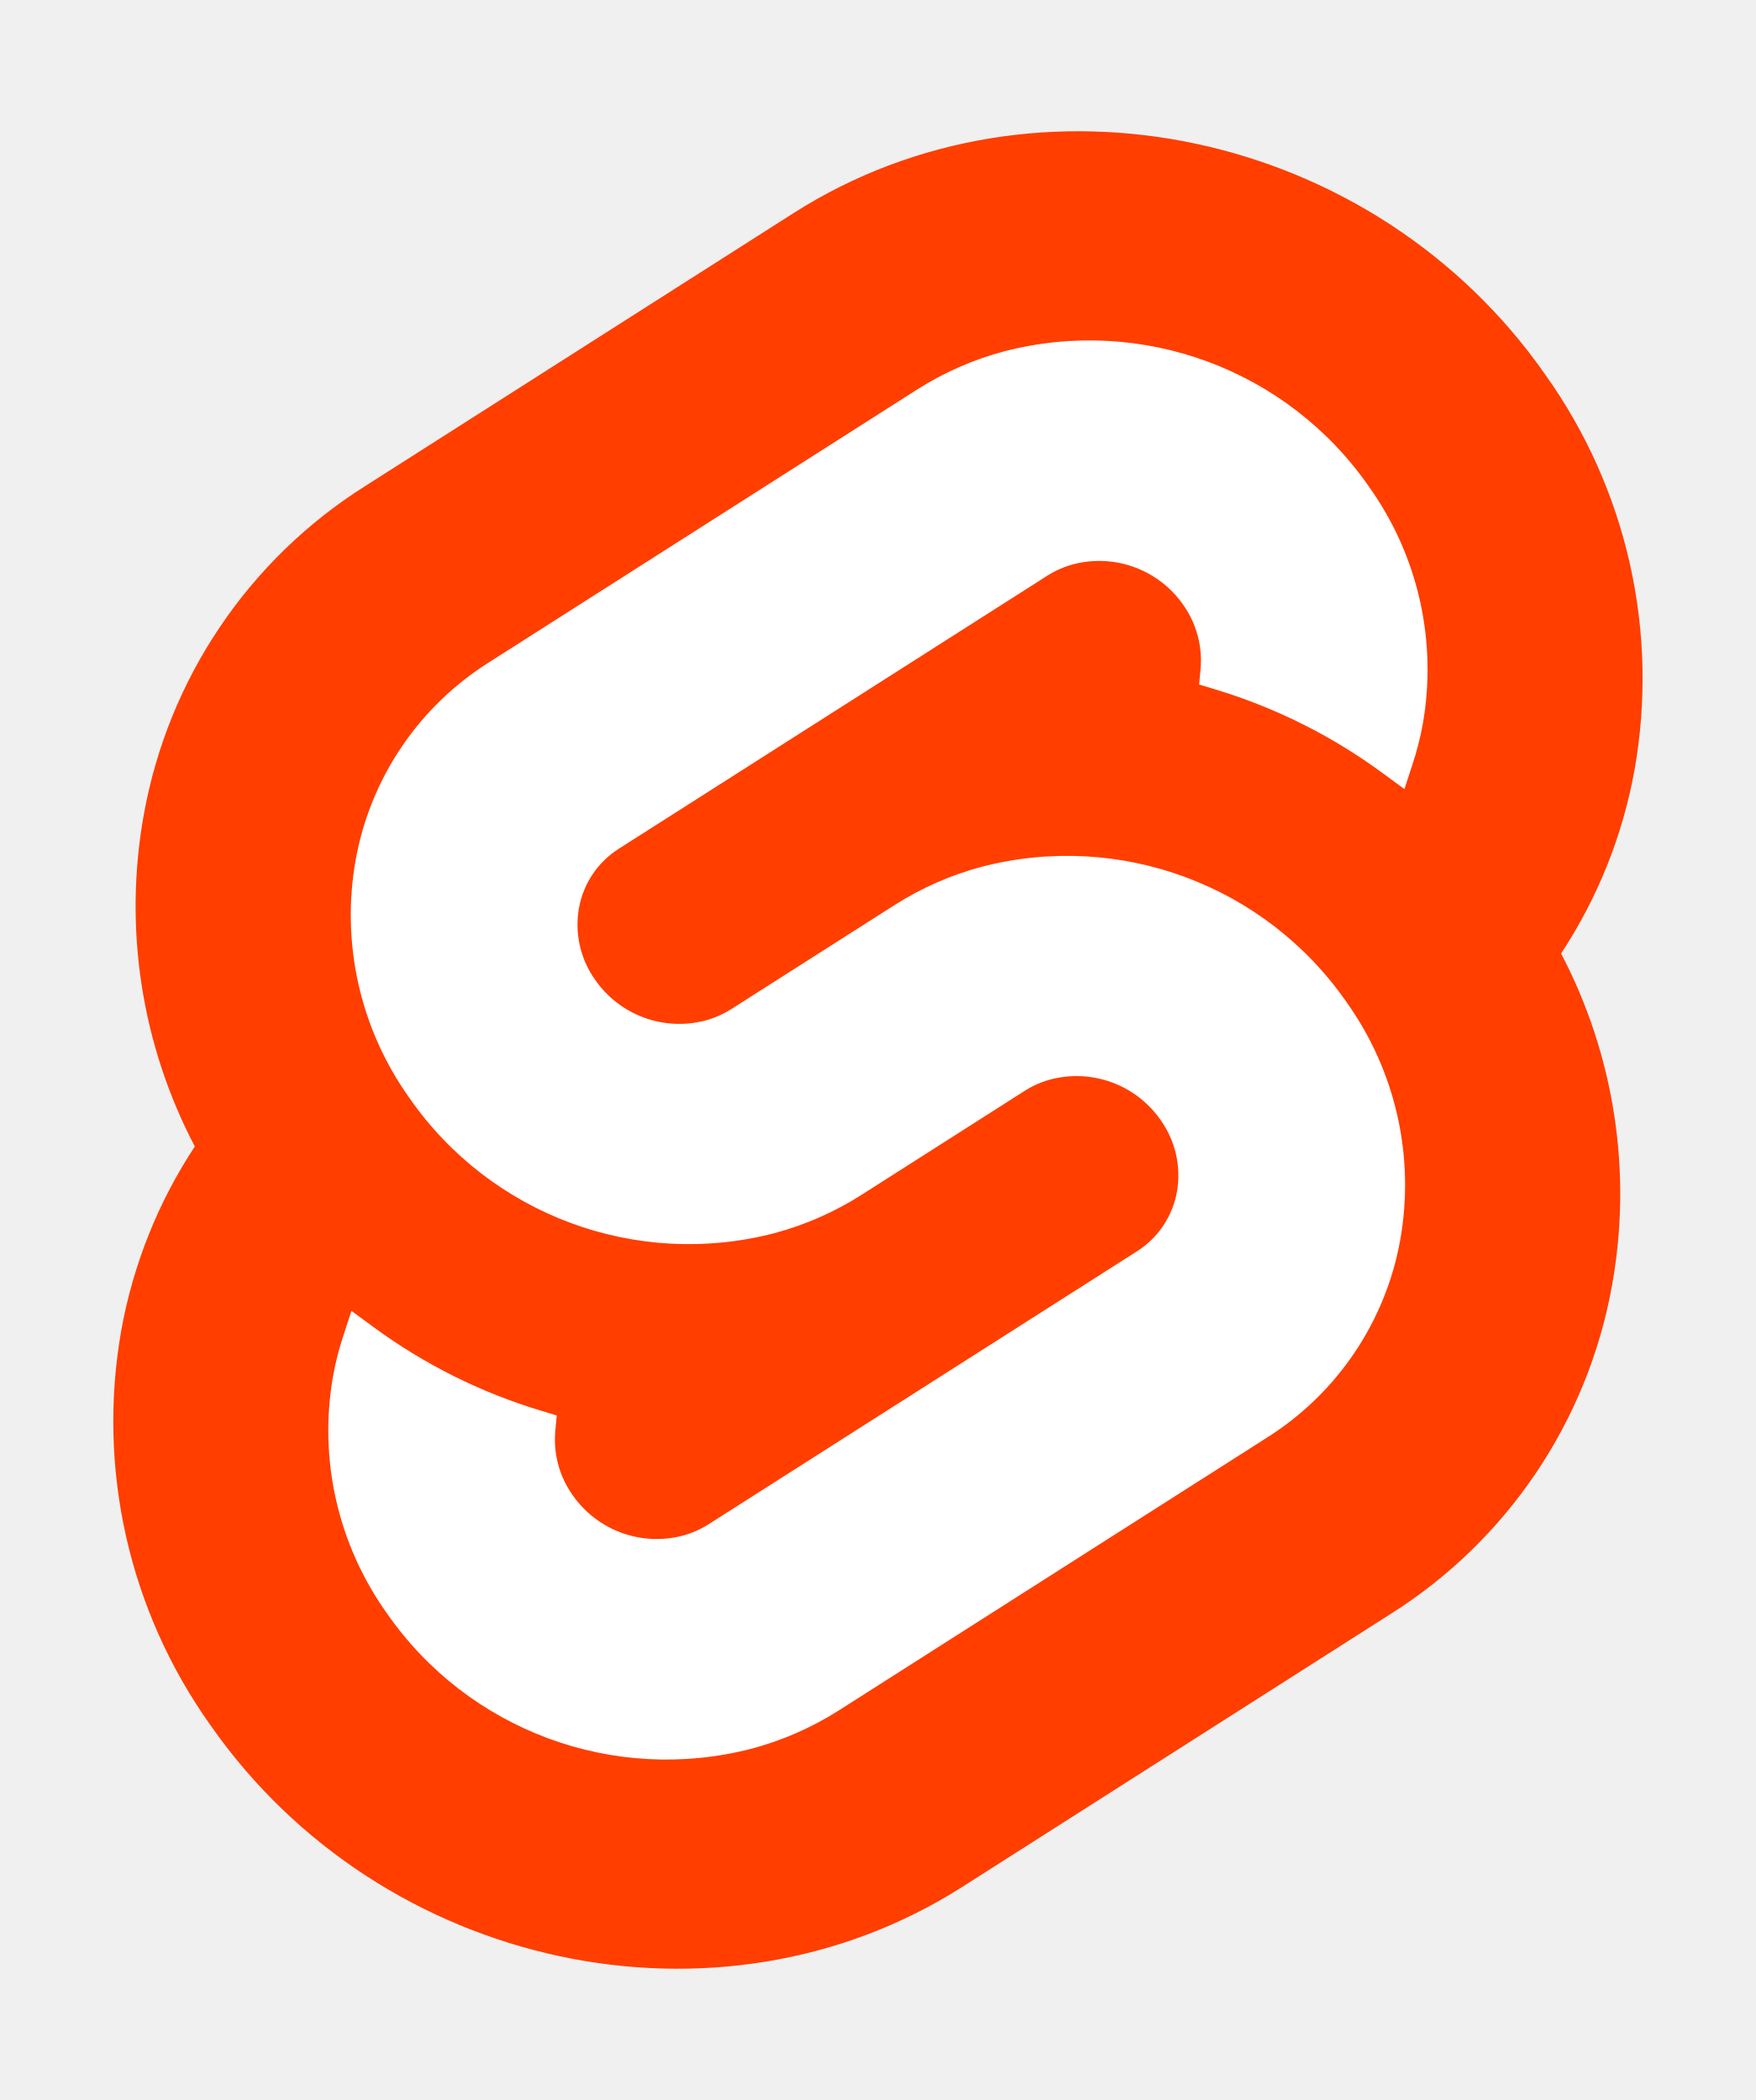
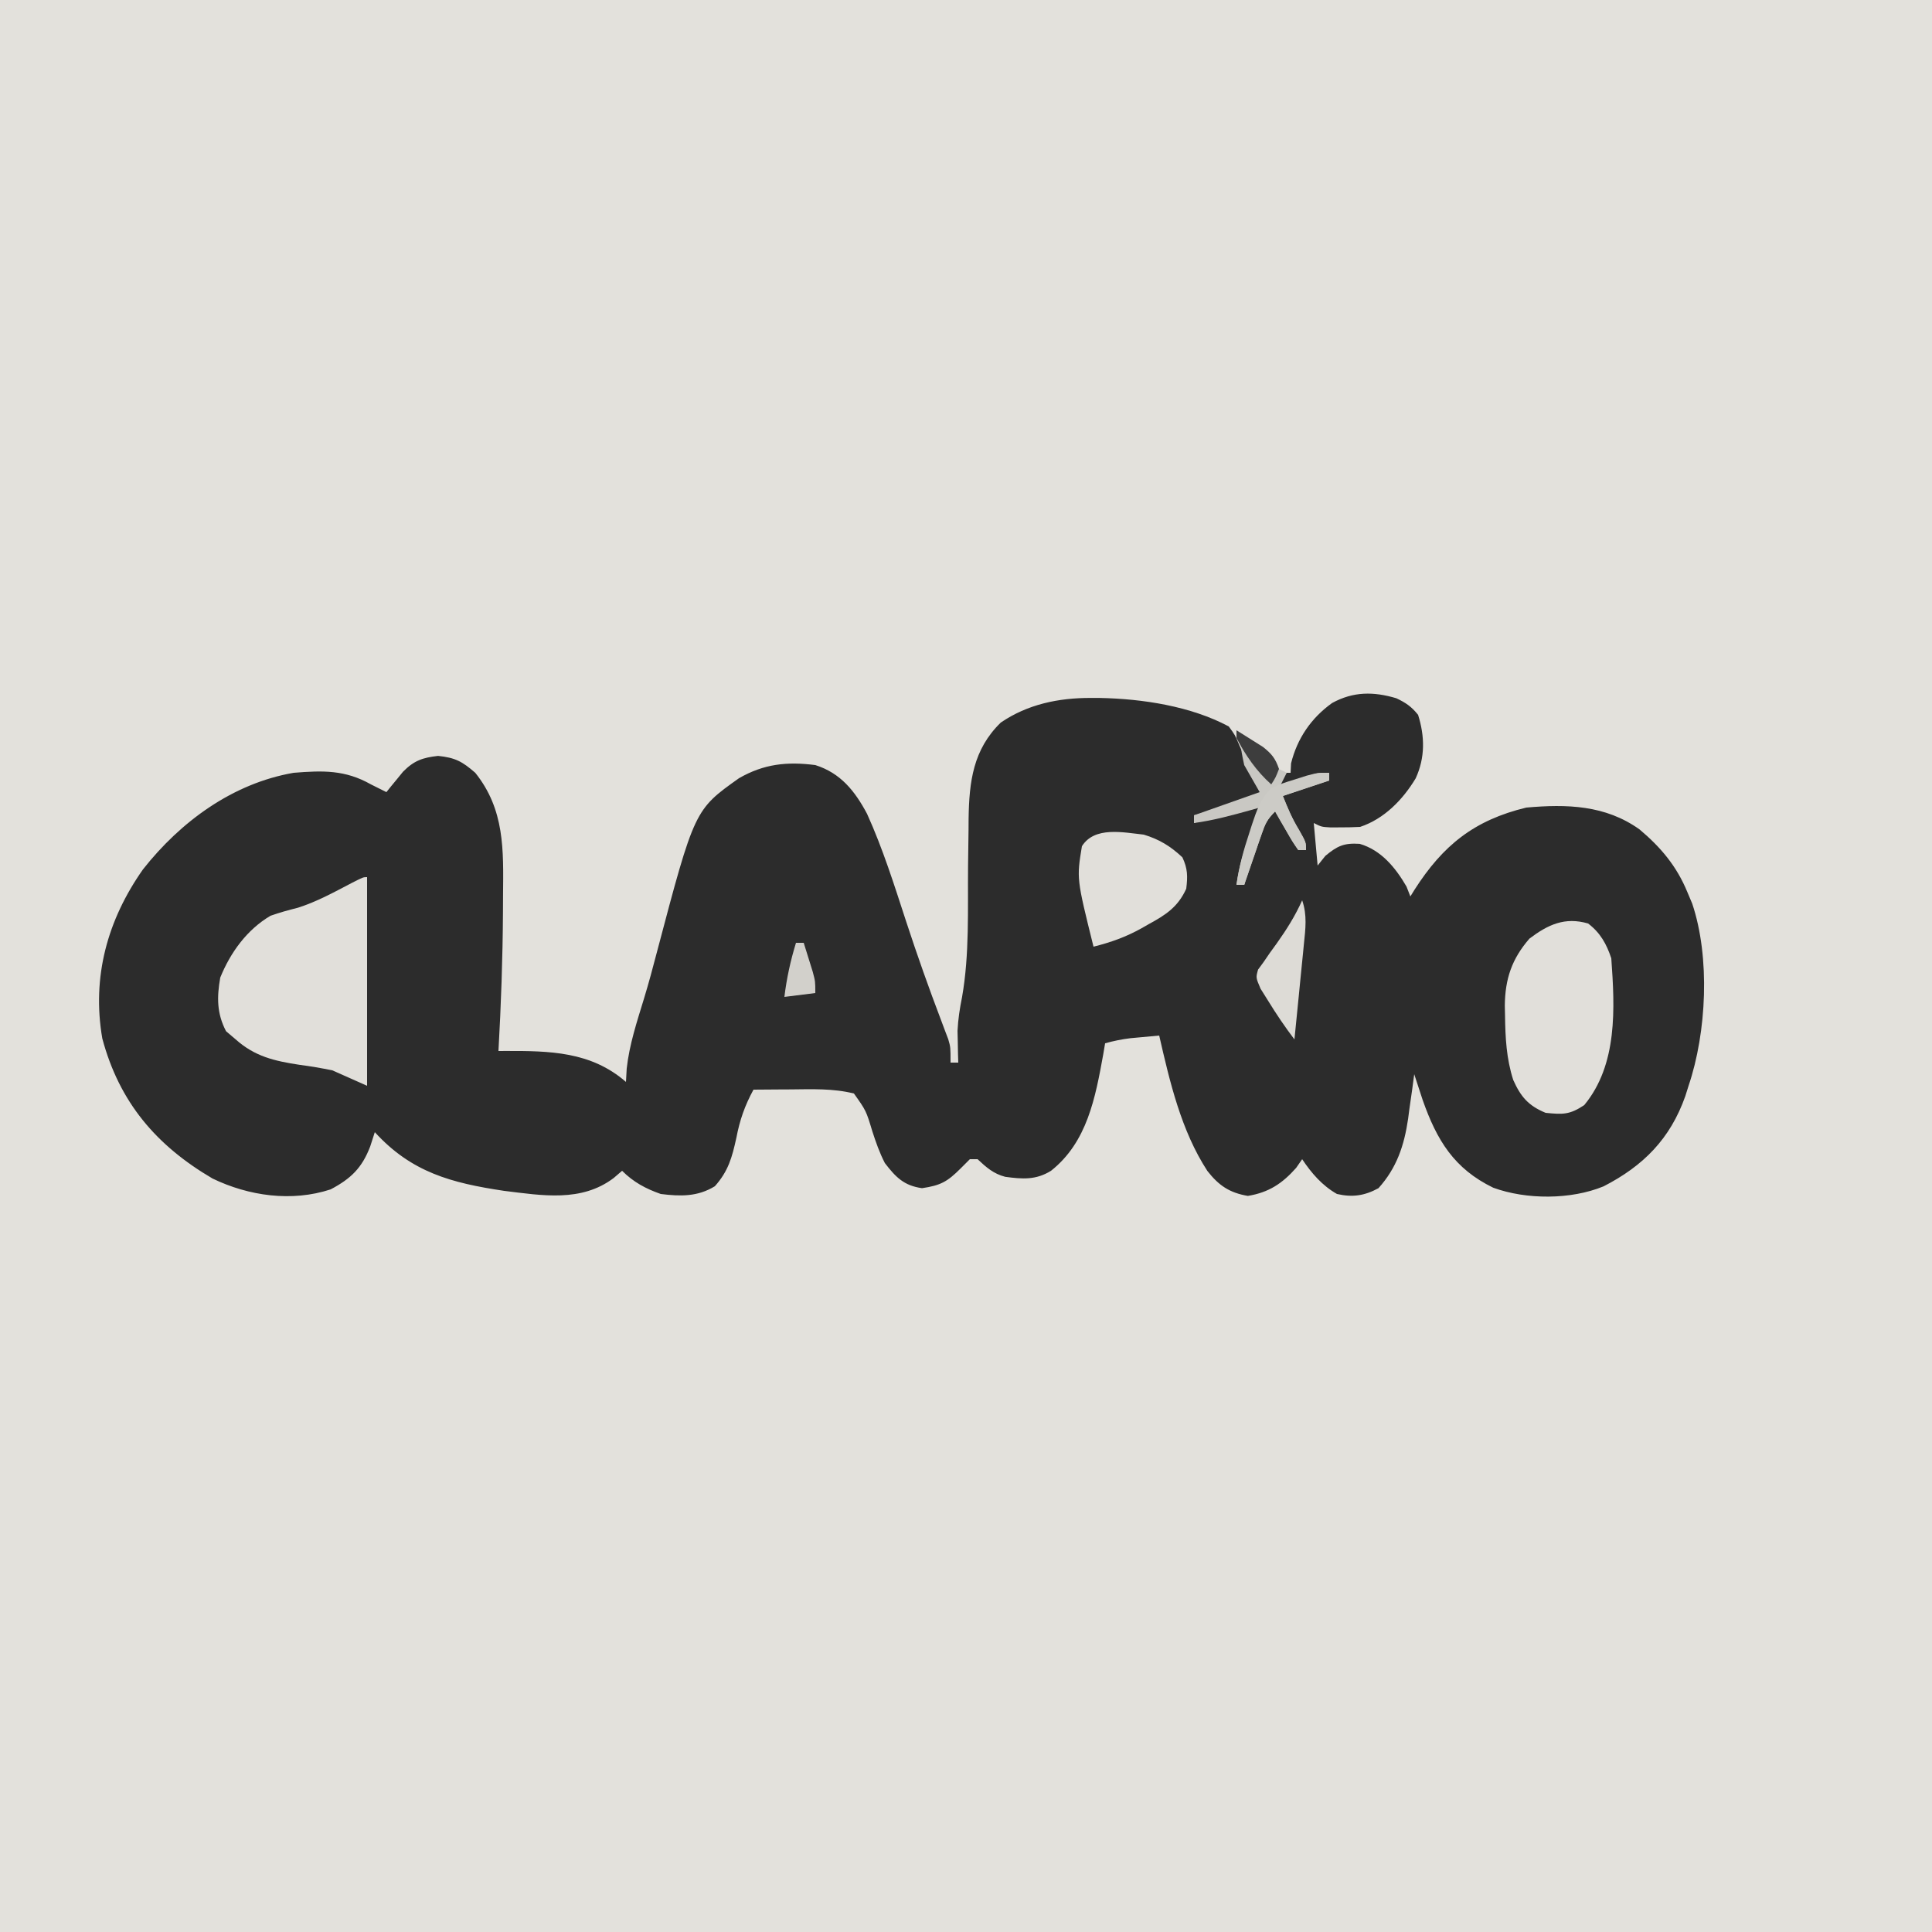
- <svg xmlns="http://www.w3.org/2000/svg" width="107" height="128" viewBox="0 0 107 128">
-   <path d="M94.157 22.819c-10.4-14.885-30.94-19.297-45.792-9.835L22.282 29.608A29.92 29.92 0 0 0 8.764 49.65a31.5 31.5 0 0 0 3.108 20.231 30 30 0 0 0-4.477 11.183 31.9 31.9 0 0 0 5.448 24.116c10.402 14.887 30.942 19.297 45.791 9.835l26.083-16.624A29.92 29.92 0 0 0 98.235 78.35a31.53 31.53 0 0 0-3.105-20.232 30 30 0 0 0 4.474-11.182 31.88 31.88 0 0 0-5.447-24.116" style="fill:#ff3e00" />
-   <path d="M45.817 106.582a20.72 20.72 0 0 1-22.237-8.243 19.17 19.17 0 0 1-3.277-14.503 18 18 0 0 1 .624-2.435l.49-1.498 1.337.981a33.6 33.6 0 0 0 10.203 5.098l.97.294-.09.968a5.85 5.85 0 0 0 1.052 3.878 6.24 6.24 0 0 0 6.695 2.485 5.8 5.8 0 0 0 1.603-.704L69.27 76.28a5.43 5.43 0 0 0 2.45-3.631 5.8 5.8 0 0 0-.987-4.371 6.24 6.24 0 0 0-6.698-2.487 5.7 5.7 0 0 0-1.6.704l-9.953 6.345a19 19 0 0 1-5.296 2.326 20.72 20.72 0 0 1-22.237-8.243 19.17 19.17 0 0 1-3.277-14.502 17.99 17.99 0 0 1 8.13-12.052l26.081-16.623a19 19 0 0 1 5.3-2.329 20.72 20.72 0 0 1 22.237 8.243 19.17 19.17 0 0 1 3.277 14.503 18 18 0 0 1-.624 2.435l-.49 1.498-1.337-.98a33.6 33.6 0 0 0-10.203-5.1l-.97-.294.09-.968a5.86 5.86 0 0 0-1.052-3.878 6.24 6.24 0 0 0-6.696-2.485 5.8 5.8 0 0 0-1.602.704L37.73 51.72a5.42 5.42 0 0 0-2.449 3.63 5.79 5.79 0 0 0 .986 4.372 6.24 6.24 0 0 0 6.698 2.486 5.8 5.8 0 0 0 1.602-.704l9.952-6.342a19 19 0 0 1 5.295-2.328 20.72 20.72 0 0 1 22.237 8.242 19.17 19.17 0 0 1 3.277 14.503 18 18 0 0 1-8.13 12.053l-26.081 16.622a19 19 0 0 1-5.3 2.328" style="fill:#fff" />
+ <svg xmlns="http://www.w3.org/2000/svg" version="1.1" width="500" height="500">
+   <path d="M0 0 C165 0 330 0 500 0 C500 165 500 330 500 500 C335 500 170 500 0 500 C0 335 0 170 0 0 Z " fill="#E3E1DC" transform="translate(0,0)" />
+   <path d="M0 0 C2.476 1.178 3.898 2.147 5.621 4.289 C7.377 9.877 7.465 15.361 4.996 20.727 C1.648 26.291 -3.159 31.216 -9.379 33.289 C-11.064 33.382 -12.753 33.419 -14.441 33.414 C-15.758 33.418 -15.758 33.418 -17.102 33.422 C-19.379 33.289 -19.379 33.289 -21.379 32.289 C-21.049 35.919 -20.719 39.549 -20.379 43.289 C-19.719 42.464 -19.059 41.639 -18.379 40.789 C-15.288 38.213 -13.546 37.412 -9.504 37.672 C-3.903 39.299 -0.207 43.866 2.621 48.727 C2.951 49.572 3.281 50.418 3.621 51.289 C3.973 50.721 4.325 50.152 4.688 49.566 C12.055 38.043 20.128 31.547 33.621 28.289 C44.103 27.362 54.079 27.618 62.93 33.938 C68.448 38.575 72.546 43.453 75.309 50.164 C75.725 51.151 76.141 52.139 76.57 53.156 C81.24 67.079 80.303 86.445 75.621 100.289 C75.343 101.173 75.064 102.058 74.777 102.969 C70.882 114.017 63.902 121.044 53.609 126.32 C45.145 129.803 33.611 129.79 25.059 126.664 C14.955 121.756 10.465 114.409 6.783 103.897 C6.048 101.699 5.327 99.497 4.621 97.289 C4.451 98.568 4.281 99.847 4.105 101.164 C3.861 102.873 3.617 104.581 3.371 106.289 C3.207 107.548 3.207 107.548 3.039 108.832 C2.019 115.757 0.107 121.527 -4.629 126.789 C-8.258 128.769 -11.39 129.204 -15.379 128.289 C-19.181 126.132 -21.971 122.901 -24.379 119.289 C-24.895 120.032 -25.41 120.774 -25.941 121.539 C-29.507 125.562 -33.003 127.901 -38.441 128.789 C-43.167 127.985 -45.952 126.115 -48.914 122.324 C-55.706 111.885 -58.629 99.293 -61.379 87.289 C-62.963 87.431 -64.546 87.578 -66.129 87.727 C-67.011 87.808 -67.892 87.889 -68.801 87.973 C-71.072 88.251 -73.177 88.677 -75.379 89.289 C-75.537 90.233 -75.696 91.176 -75.859 92.148 C-77.897 103.363 -80.001 114.865 -89.379 122.289 C-93.293 124.722 -96.796 124.445 -101.227 123.848 C-104.258 123.061 -106.126 121.405 -108.379 119.289 C-109.039 119.289 -109.699 119.289 -110.379 119.289 C-111.163 120.073 -111.946 120.857 -112.754 121.664 C-116.211 125.121 -117.939 126.076 -122.754 126.789 C-127.453 126.141 -129.585 123.917 -132.379 120.289 C-133.754 117.622 -134.71 114.891 -135.629 112.039 C-137.231 106.731 -137.231 106.731 -140.379 102.289 C-145.764 100.939 -151.242 101.175 -156.754 101.227 C-158.144 101.233 -158.144 101.233 -159.562 101.24 C-161.835 101.252 -164.107 101.268 -166.379 101.289 C-168.639 105.446 -169.927 109.151 -170.816 113.789 C-171.93 118.878 -172.905 122.394 -176.379 126.289 C-180.85 129.025 -185.285 128.93 -190.379 128.289 C-194.289 126.917 -197.445 125.223 -200.379 122.289 C-201.101 122.908 -201.823 123.527 -202.566 124.164 C-210.925 130.479 -221.076 128.683 -230.941 127.477 C-244.549 125.444 -254.892 122.694 -264.379 112.289 C-264.771 113.506 -265.163 114.723 -265.566 115.977 C-267.686 121.532 -270.532 124.315 -275.816 127.102 C-285.882 130.4 -297.001 128.82 -306.379 124.289 C-320.888 115.781 -330.48 104.599 -334.906 88.035 C-337.647 72.112 -333.581 57.368 -324.379 44.289 C-314.656 31.943 -301.193 22.024 -285.379 19.289 C-277.837 18.687 -272.074 18.498 -265.379 22.289 C-264.595 22.681 -263.811 23.073 -263.004 23.477 C-262.468 23.745 -261.931 24.013 -261.379 24.289 C-260.992 23.807 -260.605 23.325 -260.207 22.828 C-259.686 22.196 -259.165 21.565 -258.629 20.914 C-257.863 19.974 -257.863 19.974 -257.082 19.016 C-254.243 16.137 -252.007 15.359 -248.004 14.914 C-243.555 15.374 -241.75 16.358 -238.379 19.289 C-230.752 28.812 -231.081 39.214 -231.191 50.852 C-231.198 52.321 -231.205 53.79 -231.211 55.26 C-231.283 67.284 -231.701 79.284 -232.379 91.289 C-231.793 91.286 -231.207 91.283 -230.604 91.28 C-219.183 91.247 -208.463 91.39 -199.379 99.289 C-199.317 98.155 -199.255 97.02 -199.191 95.852 C-198.503 89.59 -196.533 83.69 -194.703 77.691 C-193.495 73.725 -192.42 69.74 -191.379 65.727 C-181.634 28.861 -181.634 28.861 -170.129 20.691 C-163.69 16.987 -157.699 16.345 -150.379 17.289 C-143.833 19.35 -140.125 24.007 -136.984 29.91 C-132.893 38.939 -129.932 48.39 -126.856 57.8 C-124.028 66.442 -121 74.988 -117.766 83.486 C-117.294 84.748 -117.294 84.748 -116.812 86.035 C-116.535 86.764 -116.257 87.493 -115.97 88.244 C-115.379 90.289 -115.379 90.289 -115.379 94.289 C-114.719 94.289 -114.059 94.289 -113.379 94.289 C-113.402 93.562 -113.425 92.835 -113.449 92.086 C-113.467 91.08 -113.485 90.075 -113.504 89.039 C-113.527 88.065 -113.55 87.09 -113.574 86.086 C-113.415 82.983 -113.012 80.368 -112.402 77.348 C-110.446 66.196 -110.959 54.676 -110.847 43.389 C-110.813 40.269 -110.768 37.148 -110.723 34.027 C-110.717 33.083 -110.712 32.139 -110.707 31.167 C-110.563 21.54 -109.529 13.25 -102.379 6.289 C-95.452 1.554 -87.423 -0.103 -79.129 -0.086 C-78.359 -0.085 -77.589 -0.084 -76.796 -0.083 C-65.707 0.137 -53.263 2.025 -43.379 7.289 C-41.742 9.523 -41.742 9.523 -40.691 12.039 C-40.302 12.918 -39.913 13.797 -39.512 14.703 C-38.951 15.983 -38.951 15.983 -38.379 17.289 C-37.098 19.658 -35.742 21.967 -34.379 24.289 C-40.318 26.796 -46.082 28.89 -52.379 30.289 C-52.379 30.949 -52.379 31.609 -52.379 32.289 C-51.331 31.917 -50.283 31.544 -49.203 31.16 C-47.824 30.682 -46.445 30.204 -45.066 29.727 C-44.031 29.356 -44.031 29.356 -42.975 28.979 C-37.719 27.176 -37.719 27.176 -34.379 28.289 C-37.844 38.189 -37.844 38.189 -41.379 48.289 C-40.719 48.289 -40.059 48.289 -39.379 48.289 C-39.008 46.371 -39.008 46.371 -38.629 44.414 C-37.467 39.119 -35.516 34.257 -33.379 29.289 C-32.389 29.289 -31.399 29.289 -30.379 29.289 C-28.992 30.969 -28.992 30.969 -27.691 33.164 C-27.254 33.883 -26.817 34.603 -26.367 35.344 C-25.379 37.289 -25.379 37.289 -25.379 39.289 C-24.719 39.289 -24.059 39.289 -23.379 39.289 C-23.896 38.458 -24.413 37.626 -24.945 36.77 C-25.604 35.683 -26.263 34.596 -26.941 33.477 C-27.603 32.398 -28.264 31.319 -28.945 30.207 C-30.379 27.289 -30.379 27.289 -29.379 24.289 C-27.418 23.34 -27.418 23.34 -25.004 22.602 C-24.212 22.35 -23.421 22.099 -22.605 21.84 C-20.379 21.289 -20.379 21.289 -17.379 21.289 C-17.379 20.629 -17.379 19.969 -17.379 19.289 C-18.15 19.578 -18.921 19.867 -19.715 20.164 C-20.718 20.535 -21.721 20.907 -22.754 21.289 C-23.752 21.66 -24.749 22.032 -25.777 22.414 C-28.379 23.289 -28.379 23.289 -30.379 23.289 C-30.049 21.969 -29.719 20.649 -29.379 19.289 C-28.719 19.289 -28.059 19.289 -27.379 19.289 C-27.338 18.485 -27.296 17.68 -27.254 16.852 C-25.674 10.421 -22.04 5.09 -16.629 1.227 C-11.156 -1.771 -5.898 -1.762 0 0 Z " fill="#2C2C2C" transform="translate(361.3789,180.7109)" />
+   <path d="M0 0 C0 17.82 0 35.64 0 54 C-4.455 52.02 -4.455 52.02 -9 50 C-11.888 49.417 -14.655 48.936 -17.562 48.562 C-23.951 47.582 -29.053 46.427 -34 42 C-35.237 40.948 -35.237 40.948 -36.5 39.875 C-38.904 35.267 -38.891 31.073 -38 26 C-35.367 19.506 -31.096 13.602 -25 10 C-22.659 9.159 -20.318 8.532 -17.906 7.922 C-12.935 6.345 -8.423 3.827 -3.809 1.426 C-1 0 -1 0 0 0 Z " fill="#E1DFDA" transform="translate(95,227)" />
+   <path d="M0 0 C3.147 2.399 4.75 5.251 6 9 C6.93 21.916 7.675 36.497 -1 47 C-4.755 49.503 -6.547 49.453 -11 49 C-15.474 47.158 -17.449 44.805 -19.375 40.5 C-21.153 34.965 -21.421 29.579 -21.5 23.812 C-21.519 22.969 -21.537 22.126 -21.556 21.258 C-21.487 14.355 -19.739 9.144 -15.176 3.906 C-10.386 0.291 -6.022 -1.755 0 0 Z " fill="#E1DFDA" transform="translate(411,239)" />
+   <path d="M0 0 C4.037 1.217 6.939 3.005 10 5.875 C11.38 8.807 11.393 10.791 11 14 C8.854 18.734 5.68 20.79 1.25 23.188 C0.357 23.701 0.357 23.701 -0.555 24.225 C-4.61 26.485 -8.497 27.874 -13 29 C-17.377 11.386 -17.377 11.386 -16 3 C-12.722 -2.204 -5.327 -0.572 0 0 Z " fill="#E1DFDA" transform="translate(296,216)" />
+   <path d="M0 0 C1.466 0.905 2.922 1.824 4.375 2.75 C5.187 3.26 5.999 3.771 6.836 4.297 C9.112 6.089 9.834 7.407 11 10 C11.66 10.33 12.32 10.66 13 11 C12.34 12.32 11.68 13.64 11 15 C11.687 14.711 12.374 14.422 13.082 14.125 C13.983 13.754 14.884 13.383 15.812 13 C16.706 12.629 17.599 12.258 18.52 11.875 C21 11 21 11 24 11 C24 11.66 24 12.32 24 13 C20.04 14.32 16.08 15.64 12 17 C13.301 20.254 14.365 22.787 16.125 25.688 C18 29 18 29 18 31 C17.34 31 16.68 31 16 31 C14.492 28.812 14.492 28.812 12.875 26 C12.336 25.072 11.797 24.144 11.242 23.188 C10.832 22.466 10.422 21.744 10 21 C7.919 23.081 7.426 24.193 6.492 26.914 C6.228 27.675 5.964 28.435 5.691 29.219 C5.422 30.013 5.153 30.807 4.875 31.625 C4.598 32.427 4.321 33.229 4.035 34.055 C3.352 36.035 2.675 38.017 2 40 C1.34 40 0.68 40 0 40 C0.632 35.275 1.918 31.094 3.562 26.625 C3.796 25.984 4.03 25.344 4.271 24.684 C4.843 23.121 5.421 21.56 6 20 C5.276 20.205 4.551 20.41 3.805 20.621 C-1.11 21.991 -5.933 23.315 -11 24 C-11 23.34 -11 22.68 -11 22 C-5.39 20.02 0.22 18.04 6 16 C4.02 12.535 4.02 12.535 2 9 C1.312 5.75 1.312 5.75 1 3 C0.67 2.01 0.34 1.02 0 0 Z " fill="#C9C8C3" transform="translate(320,189)" />
+   <path d="M0 0 C1.331 3.827 0.853 7.445 0.441 11.391 C0.339 12.448 0.339 12.448 0.235 13.526 C0.017 15.768 -0.21 18.009 -0.438 20.25 C-0.587 21.773 -0.736 23.297 -0.885 24.82 C-1.249 28.548 -1.622 32.274 -2 36 C-4.457 32.763 -6.685 29.466 -8.812 26 C-9.458 24.969 -10.104 23.938 -10.77 22.875 C-12 20 -12 20 -11.414 17.93 C-10.947 17.293 -10.481 16.656 -10 16 C-9.465 15.219 -8.93 14.438 -8.379 13.633 C-7.779 12.805 -7.18 11.978 -6.562 11.125 C-3.998 7.514 -1.807 4.038 0 0 Z " fill="#DDDBD6" transform="translate(337,233)" />
+   <path d="M0 0 C0 0.66 0 1.32 0 2 C-3.96 3.32 -7.92 4.64 -12 6 C-10.699 9.254 -9.635 11.787 -7.875 14.688 C-6 18 -6 18 -6 20 C-6.66 20 -7.32 20 -8 20 C-9.508 17.812 -9.508 17.812 -11.125 15 C-11.664 14.072 -12.203 13.144 -12.758 12.188 C-13.168 11.466 -13.578 10.744 -14 10 C-16.081 12.081 -16.574 13.193 -17.508 15.914 C-17.772 16.675 -18.036 17.435 -18.309 18.219 C-18.713 19.41 -18.713 19.41 -19.125 20.625 C-19.402 21.427 -19.679 22.229 -19.965 23.055 C-20.648 25.035 -21.325 27.017 -22 29 C-22.66 29 -23.32 29 -24 29 C-23.343 24.284 -22.132 19.878 -20.625 15.375 C-20.312 14.393 -20.312 14.393 -19.992 13.391 C-18.798 9.792 -17.729 6.679 -15 4 C-12.188 2.734 -12.188 2.734 -9 1.75 C-7.948 1.415 -6.896 1.08 -5.812 0.734 C-3 0 -3 0 0 0 Z " fill="#CCCBC6" transform="translate(344,200)" />
+   <path d="M0 0 C0.66 0 1.32 0 2 0 C2.505 1.603 3.004 3.207 3.5 4.812 C3.778 5.706 4.057 6.599 4.344 7.52 C5 10 5 10 5 13 C2.36 13.33 -0.28 13.66 -3 14 C-2.404 9.131 -1.43 4.672 0 0 Z " fill="#D2D0CB" transform="translate(206,244)" />
+   <path d="M0 0 C1.466 0.905 2.922 1.824 4.375 2.75 C5.187 3.26 5.999 3.771 6.836 4.297 C9.109 6.086 10.078 7.277 11 10 C10.125 12.25 10.125 12.25 9 14 C5.152 10.58 2.394 6.532 0 2 C0 1.34 0 0.68 0 0 Z " fill="#3D3D3D" transform="translate(320,189)" />
</svg>
